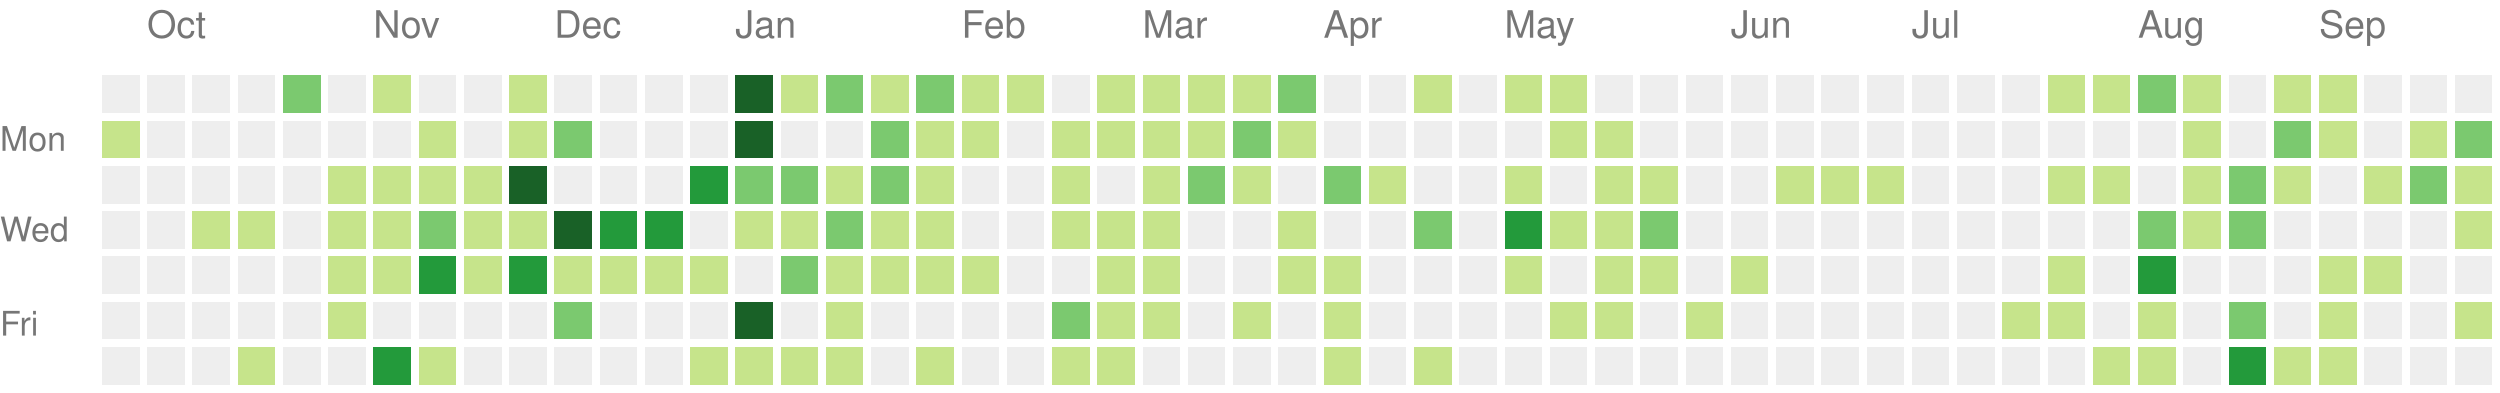
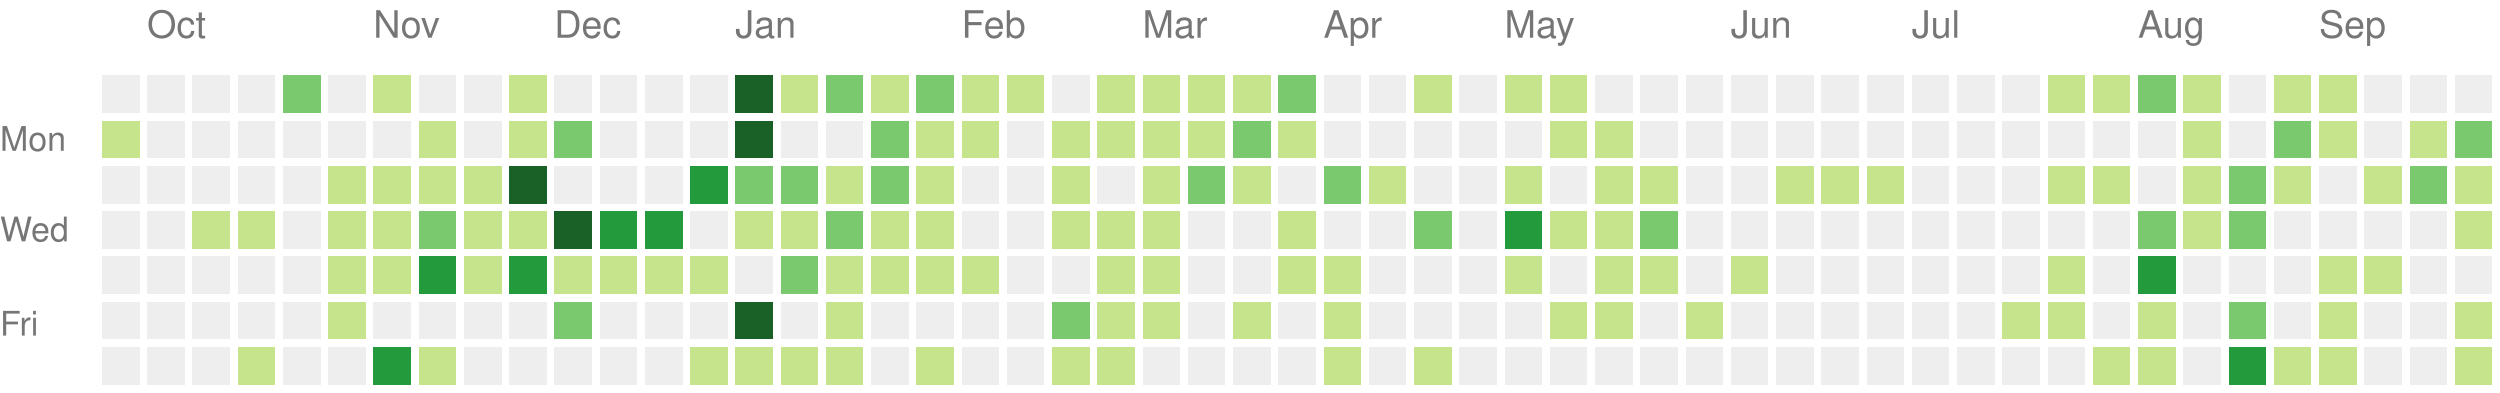
<svg xmlns="http://www.w3.org/2000/svg" version="1.1" width="663" height="104">
  <rect style="fill:#eeeeee;shape-rendering:crispedges;" data-score="0" data-date="2021-09-26" x="27" y="20" width="10" height="10" />
  <rect style="fill:#eeeeee;shape-rendering:crispedges;" data-score="0" data-date="2021-10-03" x="39" y="20" width="10" height="10" />
  <rect style="fill:#eeeeee;shape-rendering:crispedges;" data-score="0" data-date="2021-10-10" x="51" y="20" width="10" height="10" />
  <rect style="fill:#eeeeee;shape-rendering:crispedges;" data-score="0" data-date="2021-10-17" x="63" y="20" width="10" height="10" />
  <rect style="fill:#7bc96f;shape-rendering:crispedges;" data-score="17" data-date="2021-10-24" x="75" y="20" width="10" height="10" />
  <rect style="fill:#eeeeee;shape-rendering:crispedges;" data-score="0" data-date="2021-10-31" x="87" y="20" width="10" height="10" />
  <rect style="fill:#c6e48b;shape-rendering:crispedges;" data-score="5" data-date="2021-11-07" x="99" y="20" width="10" height="10" />
  <rect style="fill:#eeeeee;shape-rendering:crispedges;" data-score="0" data-date="2021-11-14" x="111" y="20" width="10" height="10" />
  <rect style="fill:#eeeeee;shape-rendering:crispedges;" data-score="0" data-date="2021-11-21" x="123" y="20" width="10" height="10" />
  <rect style="fill:#c6e48b;shape-rendering:crispedges;" data-score="1" data-date="2021-11-28" x="135" y="20" width="10" height="10" />
  <rect style="fill:#eeeeee;shape-rendering:crispedges;" data-score="0" data-date="2021-12-05" x="147" y="20" width="10" height="10" />
  <rect style="fill:#eeeeee;shape-rendering:crispedges;" data-score="0" data-date="2021-12-12" x="159" y="20" width="10" height="10" />
  <rect style="fill:#eeeeee;shape-rendering:crispedges;" data-score="0" data-date="2021-12-19" x="171" y="20" width="10" height="10" />
  <rect style="fill:#eeeeee;shape-rendering:crispedges;" data-score="0" data-date="2021-12-26" x="183" y="20" width="10" height="10" />
  <rect style="fill:#196127;shape-rendering:crispedges;" data-score="85" data-date="2022-01-02" x="195" y="20" width="10" height="10" />
  <rect style="fill:#c6e48b;shape-rendering:crispedges;" data-score="1" data-date="2022-01-09" x="207" y="20" width="10" height="10" />
  <rect style="fill:#7bc96f;shape-rendering:crispedges;" data-score="18" data-date="2022-01-16" x="219" y="20" width="10" height="10" />
  <rect style="fill:#c6e48b;shape-rendering:crispedges;" data-score="6" data-date="2022-01-23" x="231" y="20" width="10" height="10" />
  <rect style="fill:#7bc96f;shape-rendering:crispedges;" data-score="19" data-date="2022-01-30" x="243" y="20" width="10" height="10" />
  <rect style="fill:#c6e48b;shape-rendering:crispedges;" data-score="2" data-date="2022-02-06" x="255" y="20" width="10" height="10" />
  <rect style="fill:#c6e48b;shape-rendering:crispedges;" data-score="1" data-date="2022-02-13" x="267" y="20" width="10" height="10" />
  <rect style="fill:#eeeeee;shape-rendering:crispedges;" data-score="0" data-date="2022-02-20" x="279" y="20" width="10" height="10" />
  <rect style="fill:#c6e48b;shape-rendering:crispedges;" data-score="9" data-date="2022-02-27" x="291" y="20" width="10" height="10" />
  <rect style="fill:#c6e48b;shape-rendering:crispedges;" data-score="8" data-date="2022-03-06" x="303" y="20" width="10" height="10" />
  <rect style="fill:#c6e48b;shape-rendering:crispedges;" data-score="3" data-date="2022-03-13" x="315" y="20" width="10" height="10" />
  <rect style="fill:#c6e48b;shape-rendering:crispedges;" data-score="6" data-date="2022-03-20" x="327" y="20" width="10" height="10" />
  <rect style="fill:#7bc96f;shape-rendering:crispedges;" data-score="11" data-date="2022-03-27" x="339" y="20" width="10" height="10" />
  <rect style="fill:#eeeeee;shape-rendering:crispedges;" data-score="0" data-date="2022-04-03" x="351" y="20" width="10" height="10" />
  <rect style="fill:#eeeeee;shape-rendering:crispedges;" data-score="0" data-date="2022-04-10" x="363" y="20" width="10" height="10" />
  <rect style="fill:#c6e48b;shape-rendering:crispedges;" data-score="5" data-date="2022-04-17" x="375" y="20" width="10" height="10" />
  <rect style="fill:#eeeeee;shape-rendering:crispedges;" data-score="0" data-date="2022-04-24" x="387" y="20" width="10" height="10" />
  <rect style="fill:#c6e48b;shape-rendering:crispedges;" data-score="6" data-date="2022-05-01" x="399" y="20" width="10" height="10" />
  <rect style="fill:#c6e48b;shape-rendering:crispedges;" data-score="7" data-date="2022-05-08" x="411" y="20" width="10" height="10" />
  <rect style="fill:#eeeeee;shape-rendering:crispedges;" data-score="0" data-date="2022-05-15" x="423" y="20" width="10" height="10" />
  <rect style="fill:#eeeeee;shape-rendering:crispedges;" data-score="0" data-date="2022-05-22" x="435" y="20" width="10" height="10" />
  <rect style="fill:#eeeeee;shape-rendering:crispedges;" data-score="0" data-date="2022-05-29" x="447" y="20" width="10" height="10" />
  <rect style="fill:#eeeeee;shape-rendering:crispedges;" data-score="0" data-date="2022-06-05" x="459" y="20" width="10" height="10" />
  <rect style="fill:#eeeeee;shape-rendering:crispedges;" data-score="0" data-date="2022-06-12" x="471" y="20" width="10" height="10" />
  <rect style="fill:#eeeeee;shape-rendering:crispedges;" data-score="0" data-date="2022-06-19" x="483" y="20" width="10" height="10" />
  <rect style="fill:#eeeeee;shape-rendering:crispedges;" data-score="0" data-date="2022-06-26" x="495" y="20" width="10" height="10" />
  <rect style="fill:#eeeeee;shape-rendering:crispedges;" data-score="0" data-date="2022-07-03" x="507" y="20" width="10" height="10" />
  <rect style="fill:#eeeeee;shape-rendering:crispedges;" data-score="0" data-date="2022-07-10" x="519" y="20" width="10" height="10" />
  <rect style="fill:#eeeeee;shape-rendering:crispedges;" data-score="0" data-date="2022-07-17" x="531" y="20" width="10" height="10" />
  <rect style="fill:#c6e48b;shape-rendering:crispedges;" data-score="1" data-date="2022-07-24" x="543" y="20" width="10" height="10" />
  <rect style="fill:#c6e48b;shape-rendering:crispedges;" data-score="2" data-date="2022-07-31" x="555" y="20" width="10" height="10" />
  <rect style="fill:#7bc96f;shape-rendering:crispedges;" data-score="18" data-date="2022-08-07" x="567" y="20" width="10" height="10" />
  <rect style="fill:#c6e48b;shape-rendering:crispedges;" data-score="3" data-date="2022-08-14" x="579" y="20" width="10" height="10" />
  <rect style="fill:#eeeeee;shape-rendering:crispedges;" data-score="0" data-date="2022-08-21" x="591" y="20" width="10" height="10" />
  <rect style="fill:#c6e48b;shape-rendering:crispedges;" data-score="2" data-date="2022-08-28" x="603" y="20" width="10" height="10" />
  <rect style="fill:#c6e48b;shape-rendering:crispedges;" data-score="9" data-date="2022-09-04" x="615" y="20" width="10" height="10" />
  <rect style="fill:#eeeeee;shape-rendering:crispedges;" data-score="0" data-date="2022-09-11" x="627" y="20" width="10" height="10" />
  <rect style="fill:#eeeeee;shape-rendering:crispedges;" data-score="0" data-date="2022-09-18" x="639" y="20" width="10" height="10" />
  <rect style="fill:#eeeeee;shape-rendering:crispedges;" data-score="0" data-date="2022-09-25" x="651" y="20" width="10" height="10" />
  <rect style="fill:#c6e48b;shape-rendering:crispedges;" data-score="1" data-date="2021-09-27" x="27" y="32" width="10" height="10" />
  <rect style="fill:#eeeeee;shape-rendering:crispedges;" data-score="0" data-date="2021-10-04" x="39" y="32" width="10" height="10" />
  <rect style="fill:#eeeeee;shape-rendering:crispedges;" data-score="0" data-date="2021-10-11" x="51" y="32" width="10" height="10" />
  <rect style="fill:#eeeeee;shape-rendering:crispedges;" data-score="0" data-date="2021-10-18" x="63" y="32" width="10" height="10" />
  <rect style="fill:#eeeeee;shape-rendering:crispedges;" data-score="0" data-date="2021-10-25" x="75" y="32" width="10" height="10" />
  <rect style="fill:#eeeeee;shape-rendering:crispedges;" data-score="0" data-date="2021-11-01" x="87" y="32" width="10" height="10" />
  <rect style="fill:#eeeeee;shape-rendering:crispedges;" data-score="0" data-date="2021-11-08" x="99" y="32" width="10" height="10" />
  <rect style="fill:#c6e48b;shape-rendering:crispedges;" data-score="1" data-date="2021-11-15" x="111" y="32" width="10" height="10" />
  <rect style="fill:#eeeeee;shape-rendering:crispedges;" data-score="0" data-date="2021-11-22" x="123" y="32" width="10" height="10" />
  <rect style="fill:#c6e48b;shape-rendering:crispedges;" data-score="2" data-date="2021-11-29" x="135" y="32" width="10" height="10" />
  <rect style="fill:#7bc96f;shape-rendering:crispedges;" data-score="11" data-date="2021-12-06" x="147" y="32" width="10" height="10" />
  <rect style="fill:#eeeeee;shape-rendering:crispedges;" data-score="0" data-date="2021-12-13" x="159" y="32" width="10" height="10" />
  <rect style="fill:#eeeeee;shape-rendering:crispedges;" data-score="0" data-date="2021-12-20" x="171" y="32" width="10" height="10" />
  <rect style="fill:#eeeeee;shape-rendering:crispedges;" data-score="0" data-date="2021-12-27" x="183" y="32" width="10" height="10" />
  <rect style="fill:#196127;shape-rendering:crispedges;" data-score="39" data-date="2022-01-03" x="195" y="32" width="10" height="10" />
  <rect style="fill:#eeeeee;shape-rendering:crispedges;" data-score="0" data-date="2022-01-10" x="207" y="32" width="10" height="10" />
  <rect style="fill:#eeeeee;shape-rendering:crispedges;" data-score="0" data-date="2022-01-17" x="219" y="32" width="10" height="10" />
  <rect style="fill:#7bc96f;shape-rendering:crispedges;" data-score="17" data-date="2022-01-24" x="231" y="32" width="10" height="10" />
  <rect style="fill:#c6e48b;shape-rendering:crispedges;" data-score="9" data-date="2022-01-31" x="243" y="32" width="10" height="10" />
  <rect style="fill:#c6e48b;shape-rendering:crispedges;" data-score="9" data-date="2022-02-07" x="255" y="32" width="10" height="10" />
  <rect style="fill:#eeeeee;shape-rendering:crispedges;" data-score="0" data-date="2022-02-14" x="267" y="32" width="10" height="10" />
  <rect style="fill:#c6e48b;shape-rendering:crispedges;" data-score="8" data-date="2022-02-21" x="279" y="32" width="10" height="10" />
  <rect style="fill:#c6e48b;shape-rendering:crispedges;" data-score="4" data-date="2022-02-28" x="291" y="32" width="10" height="10" />
  <rect style="fill:#c6e48b;shape-rendering:crispedges;" data-score="9" data-date="2022-03-07" x="303" y="32" width="10" height="10" />
  <rect style="fill:#c6e48b;shape-rendering:crispedges;" data-score="1" data-date="2022-03-14" x="315" y="32" width="10" height="10" />
  <rect style="fill:#7bc96f;shape-rendering:crispedges;" data-score="10" data-date="2022-03-21" x="327" y="32" width="10" height="10" />
  <rect style="fill:#c6e48b;shape-rendering:crispedges;" data-score="1" data-date="2022-03-28" x="339" y="32" width="10" height="10" />
  <rect style="fill:#eeeeee;shape-rendering:crispedges;" data-score="0" data-date="2022-04-04" x="351" y="32" width="10" height="10" />
  <rect style="fill:#eeeeee;shape-rendering:crispedges;" data-score="0" data-date="2022-04-11" x="363" y="32" width="10" height="10" />
  <rect style="fill:#eeeeee;shape-rendering:crispedges;" data-score="0" data-date="2022-04-18" x="375" y="32" width="10" height="10" />
  <rect style="fill:#eeeeee;shape-rendering:crispedges;" data-score="0" data-date="2022-04-25" x="387" y="32" width="10" height="10" />
  <rect style="fill:#eeeeee;shape-rendering:crispedges;" data-score="0" data-date="2022-05-02" x="399" y="32" width="10" height="10" />
  <rect style="fill:#c6e48b;shape-rendering:crispedges;" data-score="2" data-date="2022-05-09" x="411" y="32" width="10" height="10" />
  <rect style="fill:#c6e48b;shape-rendering:crispedges;" data-score="1" data-date="2022-05-16" x="423" y="32" width="10" height="10" />
  <rect style="fill:#eeeeee;shape-rendering:crispedges;" data-score="0" data-date="2022-05-23" x="435" y="32" width="10" height="10" />
  <rect style="fill:#eeeeee;shape-rendering:crispedges;" data-score="0" data-date="2022-05-30" x="447" y="32" width="10" height="10" />
  <rect style="fill:#eeeeee;shape-rendering:crispedges;" data-score="0" data-date="2022-06-06" x="459" y="32" width="10" height="10" />
  <rect style="fill:#eeeeee;shape-rendering:crispedges;" data-score="0" data-date="2022-06-13" x="471" y="32" width="10" height="10" />
  <rect style="fill:#eeeeee;shape-rendering:crispedges;" data-score="0" data-date="2022-06-20" x="483" y="32" width="10" height="10" />
  <rect style="fill:#eeeeee;shape-rendering:crispedges;" data-score="0" data-date="2022-06-27" x="495" y="32" width="10" height="10" />
  <rect style="fill:#eeeeee;shape-rendering:crispedges;" data-score="0" data-date="2022-07-04" x="507" y="32" width="10" height="10" />
  <rect style="fill:#eeeeee;shape-rendering:crispedges;" data-score="0" data-date="2022-07-11" x="519" y="32" width="10" height="10" />
  <rect style="fill:#eeeeee;shape-rendering:crispedges;" data-score="0" data-date="2022-07-18" x="531" y="32" width="10" height="10" />
  <rect style="fill:#eeeeee;shape-rendering:crispedges;" data-score="0" data-date="2022-07-25" x="543" y="32" width="10" height="10" />
  <rect style="fill:#eeeeee;shape-rendering:crispedges;" data-score="0" data-date="2022-08-01" x="555" y="32" width="10" height="10" />
  <rect style="fill:#eeeeee;shape-rendering:crispedges;" data-score="0" data-date="2022-08-08" x="567" y="32" width="10" height="10" />
  <rect style="fill:#c6e48b;shape-rendering:crispedges;" data-score="8" data-date="2022-08-15" x="579" y="32" width="10" height="10" />
  <rect style="fill:#eeeeee;shape-rendering:crispedges;" data-score="0" data-date="2022-08-22" x="591" y="32" width="10" height="10" />
  <rect style="fill:#7bc96f;shape-rendering:crispedges;" data-score="12" data-date="2022-08-29" x="603" y="32" width="10" height="10" />
  <rect style="fill:#c6e48b;shape-rendering:crispedges;" data-score="1" data-date="2022-09-05" x="615" y="32" width="10" height="10" />
  <rect style="fill:#eeeeee;shape-rendering:crispedges;" data-score="0" data-date="2022-09-12" x="627" y="32" width="10" height="10" />
  <rect style="fill:#c6e48b;shape-rendering:crispedges;" data-score="1" data-date="2022-09-19" x="639" y="32" width="10" height="10" />
  <rect style="fill:#7bc96f;shape-rendering:crispedges;" data-score="10" data-date="2022-09-26" x="651" y="32" width="10" height="10" />
  <rect style="fill:#eeeeee;shape-rendering:crispedges;" data-score="0" data-date="2021-09-28" x="27" y="44" width="10" height="10" />
  <rect style="fill:#eeeeee;shape-rendering:crispedges;" data-score="0" data-date="2021-10-05" x="39" y="44" width="10" height="10" />
  <rect style="fill:#eeeeee;shape-rendering:crispedges;" data-score="0" data-date="2021-10-12" x="51" y="44" width="10" height="10" />
  <rect style="fill:#eeeeee;shape-rendering:crispedges;" data-score="0" data-date="2021-10-19" x="63" y="44" width="10" height="10" />
  <rect style="fill:#eeeeee;shape-rendering:crispedges;" data-score="0" data-date="2021-10-26" x="75" y="44" width="10" height="10" />
  <rect style="fill:#c6e48b;shape-rendering:crispedges;" data-score="2" data-date="2021-11-02" x="87" y="44" width="10" height="10" />
  <rect style="fill:#c6e48b;shape-rendering:crispedges;" data-score="4" data-date="2021-11-09" x="99" y="44" width="10" height="10" />
  <rect style="fill:#c6e48b;shape-rendering:crispedges;" data-score="1" data-date="2021-11-16" x="111" y="44" width="10" height="10" />
  <rect style="fill:#c6e48b;shape-rendering:crispedges;" data-score="7" data-date="2021-11-23" x="123" y="44" width="10" height="10" />
  <rect style="fill:#196127;shape-rendering:crispedges;" data-score="34" data-date="2021-11-30" x="135" y="44" width="10" height="10" />
  <rect style="fill:#eeeeee;shape-rendering:crispedges;" data-score="0" data-date="2021-12-07" x="147" y="44" width="10" height="10" />
  <rect style="fill:#eeeeee;shape-rendering:crispedges;" data-score="0" data-date="2021-12-14" x="159" y="44" width="10" height="10" />
  <rect style="fill:#eeeeee;shape-rendering:crispedges;" data-score="0" data-date="2021-12-21" x="171" y="44" width="10" height="10" />
  <rect style="fill:#239a3b;shape-rendering:crispedges;" data-score="27" data-date="2021-12-28" x="183" y="44" width="10" height="10" />
  <rect style="fill:#7bc96f;shape-rendering:crispedges;" data-score="14" data-date="2022-01-04" x="195" y="44" width="10" height="10" />
  <rect style="fill:#7bc96f;shape-rendering:crispedges;" data-score="10" data-date="2022-01-11" x="207" y="44" width="10" height="10" />
  <rect style="fill:#c6e48b;shape-rendering:crispedges;" data-score="3" data-date="2022-01-18" x="219" y="44" width="10" height="10" />
  <rect style="fill:#7bc96f;shape-rendering:crispedges;" data-score="19" data-date="2022-01-25" x="231" y="44" width="10" height="10" />
  <rect style="fill:#c6e48b;shape-rendering:crispedges;" data-score="7" data-date="2022-02-01" x="243" y="44" width="10" height="10" />
  <rect style="fill:#eeeeee;shape-rendering:crispedges;" data-score="0" data-date="2022-02-08" x="255" y="44" width="10" height="10" />
  <rect style="fill:#eeeeee;shape-rendering:crispedges;" data-score="0" data-date="2022-02-15" x="267" y="44" width="10" height="10" />
  <rect style="fill:#c6e48b;shape-rendering:crispedges;" data-score="8" data-date="2022-02-22" x="279" y="44" width="10" height="10" />
  <rect style="fill:#eeeeee;shape-rendering:crispedges;" data-score="0" data-date="2022-03-01" x="291" y="44" width="10" height="10" />
  <rect style="fill:#c6e48b;shape-rendering:crispedges;" data-score="1" data-date="2022-03-08" x="303" y="44" width="10" height="10" />
  <rect style="fill:#7bc96f;shape-rendering:crispedges;" data-score="19" data-date="2022-03-15" x="315" y="44" width="10" height="10" />
  <rect style="fill:#c6e48b;shape-rendering:crispedges;" data-score="2" data-date="2022-03-22" x="327" y="44" width="10" height="10" />
  <rect style="fill:#eeeeee;shape-rendering:crispedges;" data-score="0" data-date="2022-03-29" x="339" y="44" width="10" height="10" />
  <rect style="fill:#7bc96f;shape-rendering:crispedges;" data-score="10" data-date="2022-04-05" x="351" y="44" width="10" height="10" />
  <rect style="fill:#c6e48b;shape-rendering:crispedges;" data-score="1" data-date="2022-04-12" x="363" y="44" width="10" height="10" />
  <rect style="fill:#eeeeee;shape-rendering:crispedges;" data-score="0" data-date="2022-04-19" x="375" y="44" width="10" height="10" />
  <rect style="fill:#eeeeee;shape-rendering:crispedges;" data-score="0" data-date="2022-04-26" x="387" y="44" width="10" height="10" />
  <rect style="fill:#c6e48b;shape-rendering:crispedges;" data-score="1" data-date="2022-05-03" x="399" y="44" width="10" height="10" />
  <rect style="fill:#eeeeee;shape-rendering:crispedges;" data-score="0" data-date="2022-05-10" x="411" y="44" width="10" height="10" />
  <rect style="fill:#c6e48b;shape-rendering:crispedges;" data-score="1" data-date="2022-05-17" x="423" y="44" width="10" height="10" />
  <rect style="fill:#c6e48b;shape-rendering:crispedges;" data-score="5" data-date="2022-05-24" x="435" y="44" width="10" height="10" />
  <rect style="fill:#eeeeee;shape-rendering:crispedges;" data-score="0" data-date="2022-05-31" x="447" y="44" width="10" height="10" />
  <rect style="fill:#eeeeee;shape-rendering:crispedges;" data-score="0" data-date="2022-06-07" x="459" y="44" width="10" height="10" />
  <rect style="fill:#c6e48b;shape-rendering:crispedges;" data-score="1" data-date="2022-06-14" x="471" y="44" width="10" height="10" />
  <rect style="fill:#c6e48b;shape-rendering:crispedges;" data-score="5" data-date="2022-06-21" x="483" y="44" width="10" height="10" />
  <rect style="fill:#c6e48b;shape-rendering:crispedges;" data-score="2" data-date="2022-06-28" x="495" y="44" width="10" height="10" />
  <rect style="fill:#eeeeee;shape-rendering:crispedges;" data-score="0" data-date="2022-07-05" x="507" y="44" width="10" height="10" />
  <rect style="fill:#eeeeee;shape-rendering:crispedges;" data-score="0" data-date="2022-07-12" x="519" y="44" width="10" height="10" />
  <rect style="fill:#eeeeee;shape-rendering:crispedges;" data-score="0" data-date="2022-07-19" x="531" y="44" width="10" height="10" />
  <rect style="fill:#c6e48b;shape-rendering:crispedges;" data-score="6" data-date="2022-07-26" x="543" y="44" width="10" height="10" />
  <rect style="fill:#c6e48b;shape-rendering:crispedges;" data-score="1" data-date="2022-08-02" x="555" y="44" width="10" height="10" />
  <rect style="fill:#eeeeee;shape-rendering:crispedges;" data-score="0" data-date="2022-08-09" x="567" y="44" width="10" height="10" />
  <rect style="fill:#c6e48b;shape-rendering:crispedges;" data-score="2" data-date="2022-08-16" x="579" y="44" width="10" height="10" />
  <rect style="fill:#7bc96f;shape-rendering:crispedges;" data-score="10" data-date="2022-08-23" x="591" y="44" width="10" height="10" />
  <rect style="fill:#c6e48b;shape-rendering:crispedges;" data-score="5" data-date="2022-08-30" x="603" y="44" width="10" height="10" />
  <rect style="fill:#eeeeee;shape-rendering:crispedges;" data-score="0" data-date="2022-09-06" x="615" y="44" width="10" height="10" />
  <rect style="fill:#c6e48b;shape-rendering:crispedges;" data-score="6" data-date="2022-09-13" x="627" y="44" width="10" height="10" />
  <rect style="fill:#7bc96f;shape-rendering:crispedges;" data-score="15" data-date="2022-09-20" x="639" y="44" width="10" height="10" />
  <rect style="fill:#c6e48b;shape-rendering:crispedges;" data-score="1" data-date="2022-09-27" x="651" y="44" width="10" height="10" />
  <rect style="fill:#eeeeee;shape-rendering:crispedges;" data-score="0" data-date="2021-09-29" x="27" y="56" width="10" height="10" />
  <rect style="fill:#eeeeee;shape-rendering:crispedges;" data-score="0" data-date="2021-10-06" x="39" y="56" width="10" height="10" />
  <rect style="fill:#c6e48b;shape-rendering:crispedges;" data-score="5" data-date="2021-10-13" x="51" y="56" width="10" height="10" />
  <rect style="fill:#c6e48b;shape-rendering:crispedges;" data-score="5" data-date="2021-10-20" x="63" y="56" width="10" height="10" />
  <rect style="fill:#eeeeee;shape-rendering:crispedges;" data-score="0" data-date="2021-10-27" x="75" y="56" width="10" height="10" />
  <rect style="fill:#c6e48b;shape-rendering:crispedges;" data-score="2" data-date="2021-11-03" x="87" y="56" width="10" height="10" />
  <rect style="fill:#c6e48b;shape-rendering:crispedges;" data-score="7" data-date="2021-11-10" x="99" y="56" width="10" height="10" />
  <rect style="fill:#7bc96f;shape-rendering:crispedges;" data-score="17" data-date="2021-11-17" x="111" y="56" width="10" height="10" />
  <rect style="fill:#c6e48b;shape-rendering:crispedges;" data-score="6" data-date="2021-11-24" x="123" y="56" width="10" height="10" />
  <rect style="fill:#c6e48b;shape-rendering:crispedges;" data-score="4" data-date="2021-12-01" x="135" y="56" width="10" height="10" />
  <rect style="fill:#196127;shape-rendering:crispedges;" data-score="45" data-date="2021-12-08" x="147" y="56" width="10" height="10" />
  <rect style="fill:#239a3b;shape-rendering:crispedges;" data-score="24" data-date="2021-12-15" x="159" y="56" width="10" height="10" />
  <rect style="fill:#239a3b;shape-rendering:crispedges;" data-score="21" data-date="2021-12-22" x="171" y="56" width="10" height="10" />
  <rect style="fill:#eeeeee;shape-rendering:crispedges;" data-score="0" data-date="2021-12-29" x="183" y="56" width="10" height="10" />
  <rect style="fill:#c6e48b;shape-rendering:crispedges;" data-score="2" data-date="2022-01-05" x="195" y="56" width="10" height="10" />
  <rect style="fill:#c6e48b;shape-rendering:crispedges;" data-score="9" data-date="2022-01-12" x="207" y="56" width="10" height="10" />
  <rect style="fill:#7bc96f;shape-rendering:crispedges;" data-score="10" data-date="2022-01-19" x="219" y="56" width="10" height="10" />
  <rect style="fill:#c6e48b;shape-rendering:crispedges;" data-score="1" data-date="2022-01-26" x="231" y="56" width="10" height="10" />
  <rect style="fill:#c6e48b;shape-rendering:crispedges;" data-score="6" data-date="2022-02-02" x="243" y="56" width="10" height="10" />
  <rect style="fill:#eeeeee;shape-rendering:crispedges;" data-score="0" data-date="2022-02-09" x="255" y="56" width="10" height="10" />
  <rect style="fill:#eeeeee;shape-rendering:crispedges;" data-score="0" data-date="2022-02-16" x="267" y="56" width="10" height="10" />
  <rect style="fill:#c6e48b;shape-rendering:crispedges;" data-score="3" data-date="2022-02-23" x="279" y="56" width="10" height="10" />
  <rect style="fill:#c6e48b;shape-rendering:crispedges;" data-score="1" data-date="2022-03-02" x="291" y="56" width="10" height="10" />
  <rect style="fill:#c6e48b;shape-rendering:crispedges;" data-score="5" data-date="2022-03-09" x="303" y="56" width="10" height="10" />
  <rect style="fill:#eeeeee;shape-rendering:crispedges;" data-score="0" data-date="2022-03-16" x="315" y="56" width="10" height="10" />
  <rect style="fill:#eeeeee;shape-rendering:crispedges;" data-score="0" data-date="2022-03-23" x="327" y="56" width="10" height="10" />
  <rect style="fill:#c6e48b;shape-rendering:crispedges;" data-score="5" data-date="2022-03-30" x="339" y="56" width="10" height="10" />
  <rect style="fill:#eeeeee;shape-rendering:crispedges;" data-score="0" data-date="2022-04-06" x="351" y="56" width="10" height="10" />
  <rect style="fill:#eeeeee;shape-rendering:crispedges;" data-score="0" data-date="2022-04-13" x="363" y="56" width="10" height="10" />
  <rect style="fill:#7bc96f;shape-rendering:crispedges;" data-score="10" data-date="2022-04-20" x="375" y="56" width="10" height="10" />
  <rect style="fill:#eeeeee;shape-rendering:crispedges;" data-score="0" data-date="2022-04-27" x="387" y="56" width="10" height="10" />
  <rect style="fill:#239a3b;shape-rendering:crispedges;" data-score="25" data-date="2022-05-04" x="399" y="56" width="10" height="10" />
  <rect style="fill:#c6e48b;shape-rendering:crispedges;" data-score="1" data-date="2022-05-11" x="411" y="56" width="10" height="10" />
  <rect style="fill:#c6e48b;shape-rendering:crispedges;" data-score="1" data-date="2022-05-18" x="423" y="56" width="10" height="10" />
  <rect style="fill:#7bc96f;shape-rendering:crispedges;" data-score="10" data-date="2022-05-25" x="435" y="56" width="10" height="10" />
  <rect style="fill:#eeeeee;shape-rendering:crispedges;" data-score="0" data-date="2022-06-01" x="447" y="56" width="10" height="10" />
  <rect style="fill:#eeeeee;shape-rendering:crispedges;" data-score="0" data-date="2022-06-08" x="459" y="56" width="10" height="10" />
  <rect style="fill:#eeeeee;shape-rendering:crispedges;" data-score="0" data-date="2022-06-15" x="471" y="56" width="10" height="10" />
  <rect style="fill:#eeeeee;shape-rendering:crispedges;" data-score="0" data-date="2022-06-22" x="483" y="56" width="10" height="10" />
  <rect style="fill:#eeeeee;shape-rendering:crispedges;" data-score="0" data-date="2022-06-29" x="495" y="56" width="10" height="10" />
  <rect style="fill:#eeeeee;shape-rendering:crispedges;" data-score="0" data-date="2022-07-06" x="507" y="56" width="10" height="10" />
  <rect style="fill:#eeeeee;shape-rendering:crispedges;" data-score="0" data-date="2022-07-13" x="519" y="56" width="10" height="10" />
  <rect style="fill:#eeeeee;shape-rendering:crispedges;" data-score="0" data-date="2022-07-20" x="531" y="56" width="10" height="10" />
  <rect style="fill:#eeeeee;shape-rendering:crispedges;" data-score="0" data-date="2022-07-27" x="543" y="56" width="10" height="10" />
  <rect style="fill:#eeeeee;shape-rendering:crispedges;" data-score="0" data-date="2022-08-03" x="555" y="56" width="10" height="10" />
  <rect style="fill:#7bc96f;shape-rendering:crispedges;" data-score="15" data-date="2022-08-10" x="567" y="56" width="10" height="10" />
  <rect style="fill:#c6e48b;shape-rendering:crispedges;" data-score="2" data-date="2022-08-17" x="579" y="56" width="10" height="10" />
  <rect style="fill:#7bc96f;shape-rendering:crispedges;" data-score="17" data-date="2022-08-24" x="591" y="56" width="10" height="10" />
  <rect style="fill:#eeeeee;shape-rendering:crispedges;" data-score="0" data-date="2022-08-31" x="603" y="56" width="10" height="10" />
  <rect style="fill:#eeeeee;shape-rendering:crispedges;" data-score="0" data-date="2022-09-07" x="615" y="56" width="10" height="10" />
  <rect style="fill:#eeeeee;shape-rendering:crispedges;" data-score="0" data-date="2022-09-14" x="627" y="56" width="10" height="10" />
  <rect style="fill:#eeeeee;shape-rendering:crispedges;" data-score="0" data-date="2022-09-21" x="639" y="56" width="10" height="10" />
  <rect style="fill:#c6e48b;shape-rendering:crispedges;" data-score="1" data-date="2022-09-28" x="651" y="56" width="10" height="10" />
  <rect style="fill:#eeeeee;shape-rendering:crispedges;" data-score="0" data-date="2021-09-30" x="27" y="68" width="10" height="10" />
  <rect style="fill:#eeeeee;shape-rendering:crispedges;" data-score="0" data-date="2021-10-07" x="39" y="68" width="10" height="10" />
  <rect style="fill:#eeeeee;shape-rendering:crispedges;" data-score="0" data-date="2021-10-14" x="51" y="68" width="10" height="10" />
  <rect style="fill:#eeeeee;shape-rendering:crispedges;" data-score="0" data-date="2021-10-21" x="63" y="68" width="10" height="10" />
  <rect style="fill:#eeeeee;shape-rendering:crispedges;" data-score="0" data-date="2021-10-28" x="75" y="68" width="10" height="10" />
  <rect style="fill:#c6e48b;shape-rendering:crispedges;" data-score="6" data-date="2021-11-04" x="87" y="68" width="10" height="10" />
  <rect style="fill:#c6e48b;shape-rendering:crispedges;" data-score="1" data-date="2021-11-11" x="99" y="68" width="10" height="10" />
  <rect style="fill:#239a3b;shape-rendering:crispedges;" data-score="24" data-date="2021-11-18" x="111" y="68" width="10" height="10" />
  <rect style="fill:#c6e48b;shape-rendering:crispedges;" data-score="1" data-date="2021-11-25" x="123" y="68" width="10" height="10" />
  <rect style="fill:#239a3b;shape-rendering:crispedges;" data-score="26" data-date="2021-12-02" x="135" y="68" width="10" height="10" />
  <rect style="fill:#c6e48b;shape-rendering:crispedges;" data-score="6" data-date="2021-12-09" x="147" y="68" width="10" height="10" />
  <rect style="fill:#c6e48b;shape-rendering:crispedges;" data-score="1" data-date="2021-12-16" x="159" y="68" width="10" height="10" />
  <rect style="fill:#c6e48b;shape-rendering:crispedges;" data-score="5" data-date="2021-12-23" x="171" y="68" width="10" height="10" />
  <rect style="fill:#c6e48b;shape-rendering:crispedges;" data-score="1" data-date="2021-12-30" x="183" y="68" width="10" height="10" />
  <rect style="fill:#eeeeee;shape-rendering:crispedges;" data-score="0" data-date="2022-01-06" x="195" y="68" width="10" height="10" />
  <rect style="fill:#7bc96f;shape-rendering:crispedges;" data-score="11" data-date="2022-01-13" x="207" y="68" width="10" height="10" />
  <rect style="fill:#c6e48b;shape-rendering:crispedges;" data-score="1" data-date="2022-01-20" x="219" y="68" width="10" height="10" />
  <rect style="fill:#c6e48b;shape-rendering:crispedges;" data-score="2" data-date="2022-01-27" x="231" y="68" width="10" height="10" />
  <rect style="fill:#c6e48b;shape-rendering:crispedges;" data-score="2" data-date="2022-02-03" x="243" y="68" width="10" height="10" />
  <rect style="fill:#c6e48b;shape-rendering:crispedges;" data-score="8" data-date="2022-02-10" x="255" y="68" width="10" height="10" />
  <rect style="fill:#eeeeee;shape-rendering:crispedges;" data-score="0" data-date="2022-02-17" x="267" y="68" width="10" height="10" />
  <rect style="fill:#eeeeee;shape-rendering:crispedges;" data-score="0" data-date="2022-02-24" x="279" y="68" width="10" height="10" />
  <rect style="fill:#c6e48b;shape-rendering:crispedges;" data-score="1" data-date="2022-03-03" x="291" y="68" width="10" height="10" />
  <rect style="fill:#c6e48b;shape-rendering:crispedges;" data-score="8" data-date="2022-03-10" x="303" y="68" width="10" height="10" />
  <rect style="fill:#eeeeee;shape-rendering:crispedges;" data-score="0" data-date="2022-03-17" x="315" y="68" width="10" height="10" />
  <rect style="fill:#eeeeee;shape-rendering:crispedges;" data-score="0" data-date="2022-03-24" x="327" y="68" width="10" height="10" />
  <rect style="fill:#c6e48b;shape-rendering:crispedges;" data-score="2" data-date="2022-03-31" x="339" y="68" width="10" height="10" />
  <rect style="fill:#c6e48b;shape-rendering:crispedges;" data-score="5" data-date="2022-04-07" x="351" y="68" width="10" height="10" />
  <rect style="fill:#eeeeee;shape-rendering:crispedges;" data-score="0" data-date="2022-04-14" x="363" y="68" width="10" height="10" />
  <rect style="fill:#eeeeee;shape-rendering:crispedges;" data-score="0" data-date="2022-04-21" x="375" y="68" width="10" height="10" />
  <rect style="fill:#eeeeee;shape-rendering:crispedges;" data-score="0" data-date="2022-04-28" x="387" y="68" width="10" height="10" />
  <rect style="fill:#c6e48b;shape-rendering:crispedges;" data-score="1" data-date="2022-05-05" x="399" y="68" width="10" height="10" />
  <rect style="fill:#eeeeee;shape-rendering:crispedges;" data-score="0" data-date="2022-05-12" x="411" y="68" width="10" height="10" />
  <rect style="fill:#c6e48b;shape-rendering:crispedges;" data-score="1" data-date="2022-05-19" x="423" y="68" width="10" height="10" />
  <rect style="fill:#c6e48b;shape-rendering:crispedges;" data-score="1" data-date="2022-05-26" x="435" y="68" width="10" height="10" />
  <rect style="fill:#eeeeee;shape-rendering:crispedges;" data-score="0" data-date="2022-06-02" x="447" y="68" width="10" height="10" />
  <rect style="fill:#c6e48b;shape-rendering:crispedges;" data-score="5" data-date="2022-06-09" x="459" y="68" width="10" height="10" />
  <rect style="fill:#eeeeee;shape-rendering:crispedges;" data-score="0" data-date="2022-06-16" x="471" y="68" width="10" height="10" />
  <rect style="fill:#eeeeee;shape-rendering:crispedges;" data-score="0" data-date="2022-06-23" x="483" y="68" width="10" height="10" />
  <rect style="fill:#eeeeee;shape-rendering:crispedges;" data-score="0" data-date="2022-06-30" x="495" y="68" width="10" height="10" />
  <rect style="fill:#eeeeee;shape-rendering:crispedges;" data-score="0" data-date="2022-07-07" x="507" y="68" width="10" height="10" />
  <rect style="fill:#eeeeee;shape-rendering:crispedges;" data-score="0" data-date="2022-07-14" x="519" y="68" width="10" height="10" />
  <rect style="fill:#eeeeee;shape-rendering:crispedges;" data-score="0" data-date="2022-07-21" x="531" y="68" width="10" height="10" />
  <rect style="fill:#c6e48b;shape-rendering:crispedges;" data-score="5" data-date="2022-07-28" x="543" y="68" width="10" height="10" />
  <rect style="fill:#eeeeee;shape-rendering:crispedges;" data-score="0" data-date="2022-08-04" x="555" y="68" width="10" height="10" />
  <rect style="fill:#239a3b;shape-rendering:crispedges;" data-score="23" data-date="2022-08-11" x="567" y="68" width="10" height="10" />
  <rect style="fill:#eeeeee;shape-rendering:crispedges;" data-score="0" data-date="2022-08-18" x="579" y="68" width="10" height="10" />
  <rect style="fill:#eeeeee;shape-rendering:crispedges;" data-score="0" data-date="2022-08-25" x="591" y="68" width="10" height="10" />
  <rect style="fill:#eeeeee;shape-rendering:crispedges;" data-score="0" data-date="2022-09-01" x="603" y="68" width="10" height="10" />
  <rect style="fill:#c6e48b;shape-rendering:crispedges;" data-score="3" data-date="2022-09-08" x="615" y="68" width="10" height="10" />
  <rect style="fill:#c6e48b;shape-rendering:crispedges;" data-score="9" data-date="2022-09-15" x="627" y="68" width="10" height="10" />
  <rect style="fill:#eeeeee;shape-rendering:crispedges;" data-score="0" data-date="2022-09-22" x="639" y="68" width="10" height="10" />
  <rect style="fill:#eeeeee;shape-rendering:crispedges;" data-score="0" data-date="2022-09-29" x="651" y="68" width="10" height="10" />
  <rect style="fill:#eeeeee;shape-rendering:crispedges;" data-score="0" data-date="2021-10-01" x="27" y="80" width="10" height="10" />
  <rect style="fill:#eeeeee;shape-rendering:crispedges;" data-score="0" data-date="2021-10-08" x="39" y="80" width="10" height="10" />
  <rect style="fill:#eeeeee;shape-rendering:crispedges;" data-score="0" data-date="2021-10-15" x="51" y="80" width="10" height="10" />
  <rect style="fill:#eeeeee;shape-rendering:crispedges;" data-score="0" data-date="2021-10-22" x="63" y="80" width="10" height="10" />
  <rect style="fill:#eeeeee;shape-rendering:crispedges;" data-score="0" data-date="2021-10-29" x="75" y="80" width="10" height="10" />
  <rect style="fill:#c6e48b;shape-rendering:crispedges;" data-score="1" data-date="2021-11-05" x="87" y="80" width="10" height="10" />
  <rect style="fill:#eeeeee;shape-rendering:crispedges;" data-score="0" data-date="2021-11-12" x="99" y="80" width="10" height="10" />
  <rect style="fill:#eeeeee;shape-rendering:crispedges;" data-score="0" data-date="2021-11-19" x="111" y="80" width="10" height="10" />
  <rect style="fill:#eeeeee;shape-rendering:crispedges;" data-score="0" data-date="2021-11-26" x="123" y="80" width="10" height="10" />
  <rect style="fill:#eeeeee;shape-rendering:crispedges;" data-score="0" data-date="2021-12-03" x="135" y="80" width="10" height="10" />
  <rect style="fill:#7bc96f;shape-rendering:crispedges;" data-score="16" data-date="2021-12-10" x="147" y="80" width="10" height="10" />
  <rect style="fill:#eeeeee;shape-rendering:crispedges;" data-score="0" data-date="2021-12-17" x="159" y="80" width="10" height="10" />
  <rect style="fill:#eeeeee;shape-rendering:crispedges;" data-score="0" data-date="2021-12-24" x="171" y="80" width="10" height="10" />
  <rect style="fill:#eeeeee;shape-rendering:crispedges;" data-score="0" data-date="2021-12-31" x="183" y="80" width="10" height="10" />
  <rect style="fill:#196127;shape-rendering:crispedges;" data-score="33" data-date="2022-01-07" x="195" y="80" width="10" height="10" />
  <rect style="fill:#eeeeee;shape-rendering:crispedges;" data-score="0" data-date="2022-01-14" x="207" y="80" width="10" height="10" />
  <rect style="fill:#c6e48b;shape-rendering:crispedges;" data-score="1" data-date="2022-01-21" x="219" y="80" width="10" height="10" />
  <rect style="fill:#eeeeee;shape-rendering:crispedges;" data-score="0" data-date="2022-01-28" x="231" y="80" width="10" height="10" />
  <rect style="fill:#eeeeee;shape-rendering:crispedges;" data-score="0" data-date="2022-02-04" x="243" y="80" width="10" height="10" />
  <rect style="fill:#eeeeee;shape-rendering:crispedges;" data-score="0" data-date="2022-02-11" x="255" y="80" width="10" height="10" />
  <rect style="fill:#eeeeee;shape-rendering:crispedges;" data-score="0" data-date="2022-02-18" x="267" y="80" width="10" height="10" />
  <rect style="fill:#7bc96f;shape-rendering:crispedges;" data-score="11" data-date="2022-02-25" x="279" y="80" width="10" height="10" />
  <rect style="fill:#c6e48b;shape-rendering:crispedges;" data-score="6" data-date="2022-03-04" x="291" y="80" width="10" height="10" />
  <rect style="fill:#c6e48b;shape-rendering:crispedges;" data-score="2" data-date="2022-03-11" x="303" y="80" width="10" height="10" />
  <rect style="fill:#eeeeee;shape-rendering:crispedges;" data-score="0" data-date="2022-03-18" x="315" y="80" width="10" height="10" />
  <rect style="fill:#c6e48b;shape-rendering:crispedges;" data-score="2" data-date="2022-03-25" x="327" y="80" width="10" height="10" />
  <rect style="fill:#eeeeee;shape-rendering:crispedges;" data-score="0" data-date="2022-04-01" x="339" y="80" width="10" height="10" />
  <rect style="fill:#c6e48b;shape-rendering:crispedges;" data-score="5" data-date="2022-04-08" x="351" y="80" width="10" height="10" />
  <rect style="fill:#eeeeee;shape-rendering:crispedges;" data-score="0" data-date="2022-04-15" x="363" y="80" width="10" height="10" />
  <rect style="fill:#eeeeee;shape-rendering:crispedges;" data-score="0" data-date="2022-04-22" x="375" y="80" width="10" height="10" />
  <rect style="fill:#eeeeee;shape-rendering:crispedges;" data-score="0" data-date="2022-04-29" x="387" y="80" width="10" height="10" />
  <rect style="fill:#eeeeee;shape-rendering:crispedges;" data-score="0" data-date="2022-05-06" x="399" y="80" width="10" height="10" />
  <rect style="fill:#c6e48b;shape-rendering:crispedges;" data-score="6" data-date="2022-05-13" x="411" y="80" width="10" height="10" />
  <rect style="fill:#c6e48b;shape-rendering:crispedges;" data-score="1" data-date="2022-05-20" x="423" y="80" width="10" height="10" />
  <rect style="fill:#eeeeee;shape-rendering:crispedges;" data-score="0" data-date="2022-05-27" x="435" y="80" width="10" height="10" />
  <rect style="fill:#c6e48b;shape-rendering:crispedges;" data-score="5" data-date="2022-06-03" x="447" y="80" width="10" height="10" />
  <rect style="fill:#eeeeee;shape-rendering:crispedges;" data-score="0" data-date="2022-06-10" x="459" y="80" width="10" height="10" />
  <rect style="fill:#eeeeee;shape-rendering:crispedges;" data-score="0" data-date="2022-06-17" x="471" y="80" width="10" height="10" />
  <rect style="fill:#eeeeee;shape-rendering:crispedges;" data-score="0" data-date="2022-06-24" x="483" y="80" width="10" height="10" />
  <rect style="fill:#eeeeee;shape-rendering:crispedges;" data-score="0" data-date="2022-07-01" x="495" y="80" width="10" height="10" />
  <rect style="fill:#eeeeee;shape-rendering:crispedges;" data-score="0" data-date="2022-07-08" x="507" y="80" width="10" height="10" />
  <rect style="fill:#eeeeee;shape-rendering:crispedges;" data-score="0" data-date="2022-07-15" x="519" y="80" width="10" height="10" />
  <rect style="fill:#c6e48b;shape-rendering:crispedges;" data-score="1" data-date="2022-07-22" x="531" y="80" width="10" height="10" />
  <rect style="fill:#c6e48b;shape-rendering:crispedges;" data-score="7" data-date="2022-07-29" x="543" y="80" width="10" height="10" />
  <rect style="fill:#eeeeee;shape-rendering:crispedges;" data-score="0" data-date="2022-08-05" x="555" y="80" width="10" height="10" />
  <rect style="fill:#c6e48b;shape-rendering:crispedges;" data-score="1" data-date="2022-08-12" x="567" y="80" width="10" height="10" />
  <rect style="fill:#eeeeee;shape-rendering:crispedges;" data-score="0" data-date="2022-08-19" x="579" y="80" width="10" height="10" />
  <rect style="fill:#7bc96f;shape-rendering:crispedges;" data-score="15" data-date="2022-08-26" x="591" y="80" width="10" height="10" />
  <rect style="fill:#eeeeee;shape-rendering:crispedges;" data-score="0" data-date="2022-09-02" x="603" y="80" width="10" height="10" />
  <rect style="fill:#c6e48b;shape-rendering:crispedges;" data-score="2" data-date="2022-09-09" x="615" y="80" width="10" height="10" />
  <rect style="fill:#eeeeee;shape-rendering:crispedges;" data-score="0" data-date="2022-09-16" x="627" y="80" width="10" height="10" />
  <rect style="fill:#eeeeee;shape-rendering:crispedges;" data-score="0" data-date="2022-09-23" x="639" y="80" width="10" height="10" />
  <rect style="fill:#c6e48b;shape-rendering:crispedges;" data-score="3" data-date="2022-09-30" x="651" y="80" width="10" height="10" />
  <rect style="fill:#eeeeee;shape-rendering:crispedges;" data-score="0" data-date="2021-10-02" x="27" y="92" width="10" height="10" />
  <rect style="fill:#eeeeee;shape-rendering:crispedges;" data-score="0" data-date="2021-10-09" x="39" y="92" width="10" height="10" />
  <rect style="fill:#eeeeee;shape-rendering:crispedges;" data-score="0" data-date="2021-10-16" x="51" y="92" width="10" height="10" />
  <rect style="fill:#c6e48b;shape-rendering:crispedges;" data-score="7" data-date="2021-10-23" x="63" y="92" width="10" height="10" />
  <rect style="fill:#eeeeee;shape-rendering:crispedges;" data-score="0" data-date="2021-10-30" x="75" y="92" width="10" height="10" />
  <rect style="fill:#eeeeee;shape-rendering:crispedges;" data-score="0" data-date="2021-11-06" x="87" y="92" width="10" height="10" />
  <rect style="fill:#239a3b;shape-rendering:crispedges;" data-score="20" data-date="2021-11-13" x="99" y="92" width="10" height="10" />
  <rect style="fill:#c6e48b;shape-rendering:crispedges;" data-score="6" data-date="2021-11-20" x="111" y="92" width="10" height="10" />
  <rect style="fill:#eeeeee;shape-rendering:crispedges;" data-score="0" data-date="2021-11-27" x="123" y="92" width="10" height="10" />
  <rect style="fill:#eeeeee;shape-rendering:crispedges;" data-score="0" data-date="2021-12-04" x="135" y="92" width="10" height="10" />
  <rect style="fill:#eeeeee;shape-rendering:crispedges;" data-score="0" data-date="2021-12-11" x="147" y="92" width="10" height="10" />
  <rect style="fill:#eeeeee;shape-rendering:crispedges;" data-score="0" data-date="2021-12-18" x="159" y="92" width="10" height="10" />
  <rect style="fill:#eeeeee;shape-rendering:crispedges;" data-score="0" data-date="2021-12-25" x="171" y="92" width="10" height="10" />
  <rect style="fill:#c6e48b;shape-rendering:crispedges;" data-score="6" data-date="2022-01-01" x="183" y="92" width="10" height="10" />
  <rect style="fill:#c6e48b;shape-rendering:crispedges;" data-score="3" data-date="2022-01-08" x="195" y="92" width="10" height="10" />
  <rect style="fill:#c6e48b;shape-rendering:crispedges;" data-score="9" data-date="2022-01-15" x="207" y="92" width="10" height="10" />
  <rect style="fill:#c6e48b;shape-rendering:crispedges;" data-score="8" data-date="2022-01-22" x="219" y="92" width="10" height="10" />
  <rect style="fill:#eeeeee;shape-rendering:crispedges;" data-score="0" data-date="2022-01-29" x="231" y="92" width="10" height="10" />
  <rect style="fill:#c6e48b;shape-rendering:crispedges;" data-score="4" data-date="2022-02-05" x="243" y="92" width="10" height="10" />
  <rect style="fill:#eeeeee;shape-rendering:crispedges;" data-score="0" data-date="2022-02-12" x="255" y="92" width="10" height="10" />
  <rect style="fill:#eeeeee;shape-rendering:crispedges;" data-score="0" data-date="2022-02-19" x="267" y="92" width="10" height="10" />
  <rect style="fill:#c6e48b;shape-rendering:crispedges;" data-score="7" data-date="2022-02-26" x="279" y="92" width="10" height="10" />
  <rect style="fill:#c6e48b;shape-rendering:crispedges;" data-score="9" data-date="2022-03-05" x="291" y="92" width="10" height="10" />
  <rect style="fill:#eeeeee;shape-rendering:crispedges;" data-score="0" data-date="2022-03-12" x="303" y="92" width="10" height="10" />
  <rect style="fill:#eeeeee;shape-rendering:crispedges;" data-score="0" data-date="2022-03-19" x="315" y="92" width="10" height="10" />
  <rect style="fill:#eeeeee;shape-rendering:crispedges;" data-score="0" data-date="2022-03-26" x="327" y="92" width="10" height="10" />
  <rect style="fill:#eeeeee;shape-rendering:crispedges;" data-score="0" data-date="2022-04-02" x="339" y="92" width="10" height="10" />
  <rect style="fill:#c6e48b;shape-rendering:crispedges;" data-score="1" data-date="2022-04-09" x="351" y="92" width="10" height="10" />
  <rect style="fill:#eeeeee;shape-rendering:crispedges;" data-score="0" data-date="2022-04-16" x="363" y="92" width="10" height="10" />
  <rect style="fill:#c6e48b;shape-rendering:crispedges;" data-score="1" data-date="2022-04-23" x="375" y="92" width="10" height="10" />
  <rect style="fill:#eeeeee;shape-rendering:crispedges;" data-score="0" data-date="2022-04-30" x="387" y="92" width="10" height="10" />
  <rect style="fill:#eeeeee;shape-rendering:crispedges;" data-score="0" data-date="2022-05-07" x="399" y="92" width="10" height="10" />
  <rect style="fill:#eeeeee;shape-rendering:crispedges;" data-score="0" data-date="2022-05-14" x="411" y="92" width="10" height="10" />
  <rect style="fill:#eeeeee;shape-rendering:crispedges;" data-score="0" data-date="2022-05-21" x="423" y="92" width="10" height="10" />
  <rect style="fill:#eeeeee;shape-rendering:crispedges;" data-score="0" data-date="2022-05-28" x="435" y="92" width="10" height="10" />
  <rect style="fill:#eeeeee;shape-rendering:crispedges;" data-score="0" data-date="2022-06-04" x="447" y="92" width="10" height="10" />
  <rect style="fill:#eeeeee;shape-rendering:crispedges;" data-score="0" data-date="2022-06-11" x="459" y="92" width="10" height="10" />
  <rect style="fill:#eeeeee;shape-rendering:crispedges;" data-score="0" data-date="2022-06-18" x="471" y="92" width="10" height="10" />
  <rect style="fill:#eeeeee;shape-rendering:crispedges;" data-score="0" data-date="2022-06-25" x="483" y="92" width="10" height="10" />
  <rect style="fill:#eeeeee;shape-rendering:crispedges;" data-score="0" data-date="2022-07-02" x="495" y="92" width="10" height="10" />
  <rect style="fill:#eeeeee;shape-rendering:crispedges;" data-score="0" data-date="2022-07-09" x="507" y="92" width="10" height="10" />
  <rect style="fill:#eeeeee;shape-rendering:crispedges;" data-score="0" data-date="2022-07-16" x="519" y="92" width="10" height="10" />
  <rect style="fill:#eeeeee;shape-rendering:crispedges;" data-score="0" data-date="2022-07-23" x="531" y="92" width="10" height="10" />
  <rect style="fill:#eeeeee;shape-rendering:crispedges;" data-score="0" data-date="2022-07-30" x="543" y="92" width="10" height="10" />
  <rect style="fill:#c6e48b;shape-rendering:crispedges;" data-score="6" data-date="2022-08-06" x="555" y="92" width="10" height="10" />
  <rect style="fill:#c6e48b;shape-rendering:crispedges;" data-score="1" data-date="2022-08-13" x="567" y="92" width="10" height="10" />
  <rect style="fill:#eeeeee;shape-rendering:crispedges;" data-score="0" data-date="2022-08-20" x="579" y="92" width="10" height="10" />
  <rect style="fill:#239a3b;shape-rendering:crispedges;" data-score="21" data-date="2022-08-27" x="591" y="92" width="10" height="10" />
  <rect style="fill:#c6e48b;shape-rendering:crispedges;" data-score="3" data-date="2022-09-03" x="603" y="92" width="10" height="10" />
  <rect style="fill:#c6e48b;shape-rendering:crispedges;" data-score="2" data-date="2022-09-10" x="615" y="92" width="10" height="10" />
  <rect style="fill:#eeeeee;shape-rendering:crispedges;" data-score="0" data-date="2022-09-17" x="627" y="92" width="10" height="10" />
  <rect style="fill:#eeeeee;shape-rendering:crispedges;" data-score="0" data-date="2022-09-24" x="639" y="92" width="10" height="10" />
-   <rect style="fill:#eeeeee;shape-rendering:crispedges;" data-score="0" data-date="2022-10-01" x="651" y="92" width="10" height="10" />
+   <rect style="fill:#c6e48b;shape-rendering:crispedges;" data-score="6" data-date="2022-10-01" x="651" y="92" width="10" height="10" />
  <text style="fill:#767676;text-anchor:start;text-align:center;font-family:-apple-system, BlinkMacSystemFont, 'Segoe UI', Helvetica, Arial, sans-serif, 'Apple Color Emoji', 'Segoe UI Emoji', 'Segoe UI Symbol';white-space:nowrap;font-size:9px;display:none;" x="0" y="28">Sun</text>
  <text style="fill:#767676;text-anchor:start;text-align:center;font-family:-apple-system, BlinkMacSystemFont, 'Segoe UI', Helvetica, Arial, sans-serif, 'Apple Color Emoji', 'Segoe UI Emoji', 'Segoe UI Symbol';white-space:nowrap;font-size:9px;" x="0" y="40">Mon</text>
  <text style="fill:#767676;text-anchor:start;text-align:center;font-family:-apple-system, BlinkMacSystemFont, 'Segoe UI', Helvetica, Arial, sans-serif, 'Apple Color Emoji', 'Segoe UI Emoji', 'Segoe UI Symbol';white-space:nowrap;font-size:9px;display:none;" x="0" y="52">Tue</text>
  <text style="fill:#767676;text-anchor:start;text-align:center;font-family:-apple-system, BlinkMacSystemFont, 'Segoe UI', Helvetica, Arial, sans-serif, 'Apple Color Emoji', 'Segoe UI Emoji', 'Segoe UI Symbol';white-space:nowrap;font-size:9px;" x="0" y="64">Wed</text>
  <text style="fill:#767676;text-anchor:start;text-align:center;font-family:-apple-system, BlinkMacSystemFont, 'Segoe UI', Helvetica, Arial, sans-serif, 'Apple Color Emoji', 'Segoe UI Emoji', 'Segoe UI Symbol';white-space:nowrap;font-size:9px;display:none;" x="0" y="77">Thu</text>
  <text style="fill:#767676;text-anchor:start;text-align:center;font-family:-apple-system, BlinkMacSystemFont, 'Segoe UI', Helvetica, Arial, sans-serif, 'Apple Color Emoji', 'Segoe UI Emoji', 'Segoe UI Symbol';white-space:nowrap;font-size:9px;" x="0" y="89">Fri</text>
  <text style="fill:#767676;text-anchor:start;text-align:center;font-family:-apple-system, BlinkMacSystemFont, 'Segoe UI', Helvetica, Arial, sans-serif, 'Apple Color Emoji', 'Segoe UI Emoji', 'Segoe UI Symbol';white-space:nowrap;font-size:9px;display:none;" x="0" y="101">Sat</text>
  <text style="fill:#767676;text-anchor:start;text-align:center;font-family:-apple-system, BlinkMacSystemFont, 'Segoe UI', Helvetica, Arial, sans-serif, 'Apple Color Emoji', 'Segoe UI Emoji', 'Segoe UI Symbol';white-space:nowrap;font-size:10px;" x="39" y="10">Oct</text>
  <text style="fill:#767676;text-anchor:start;text-align:center;font-family:-apple-system, BlinkMacSystemFont, 'Segoe UI', Helvetica, Arial, sans-serif, 'Apple Color Emoji', 'Segoe UI Emoji', 'Segoe UI Symbol';white-space:nowrap;font-size:10px;" x="99" y="10">Nov</text>
  <text style="fill:#767676;text-anchor:start;text-align:center;font-family:-apple-system, BlinkMacSystemFont, 'Segoe UI', Helvetica, Arial, sans-serif, 'Apple Color Emoji', 'Segoe UI Emoji', 'Segoe UI Symbol';white-space:nowrap;font-size:10px;" x="147" y="10">Dec</text>
  <text style="fill:#767676;text-anchor:start;text-align:center;font-family:-apple-system, BlinkMacSystemFont, 'Segoe UI', Helvetica, Arial, sans-serif, 'Apple Color Emoji', 'Segoe UI Emoji', 'Segoe UI Symbol';white-space:nowrap;font-size:10px;" x="195" y="10">Jan</text>
  <text style="fill:#767676;text-anchor:start;text-align:center;font-family:-apple-system, BlinkMacSystemFont, 'Segoe UI', Helvetica, Arial, sans-serif, 'Apple Color Emoji', 'Segoe UI Emoji', 'Segoe UI Symbol';white-space:nowrap;font-size:10px;" x="255" y="10">Feb</text>
  <text style="fill:#767676;text-anchor:start;text-align:center;font-family:-apple-system, BlinkMacSystemFont, 'Segoe UI', Helvetica, Arial, sans-serif, 'Apple Color Emoji', 'Segoe UI Emoji', 'Segoe UI Symbol';white-space:nowrap;font-size:10px;" x="303" y="10">Mar</text>
  <text style="fill:#767676;text-anchor:start;text-align:center;font-family:-apple-system, BlinkMacSystemFont, 'Segoe UI', Helvetica, Arial, sans-serif, 'Apple Color Emoji', 'Segoe UI Emoji', 'Segoe UI Symbol';white-space:nowrap;font-size:10px;" x="351" y="10">Apr</text>
  <text style="fill:#767676;text-anchor:start;text-align:center;font-family:-apple-system, BlinkMacSystemFont, 'Segoe UI', Helvetica, Arial, sans-serif, 'Apple Color Emoji', 'Segoe UI Emoji', 'Segoe UI Symbol';white-space:nowrap;font-size:10px;" x="399" y="10">May</text>
  <text style="fill:#767676;text-anchor:start;text-align:center;font-family:-apple-system, BlinkMacSystemFont, 'Segoe UI', Helvetica, Arial, sans-serif, 'Apple Color Emoji', 'Segoe UI Emoji', 'Segoe UI Symbol';white-space:nowrap;font-size:10px;" x="459" y="10">Jun</text>
  <text style="fill:#767676;text-anchor:start;text-align:center;font-family:-apple-system, BlinkMacSystemFont, 'Segoe UI', Helvetica, Arial, sans-serif, 'Apple Color Emoji', 'Segoe UI Emoji', 'Segoe UI Symbol';white-space:nowrap;font-size:10px;" x="507" y="10">Jul</text>
  <text style="fill:#767676;text-anchor:start;text-align:center;font-family:-apple-system, BlinkMacSystemFont, 'Segoe UI', Helvetica, Arial, sans-serif, 'Apple Color Emoji', 'Segoe UI Emoji', 'Segoe UI Symbol';white-space:nowrap;font-size:10px;" x="567" y="10">Aug</text>
  <text style="fill:#767676;text-anchor:start;text-align:center;font-family:-apple-system, BlinkMacSystemFont, 'Segoe UI', Helvetica, Arial, sans-serif, 'Apple Color Emoji', 'Segoe UI Emoji', 'Segoe UI Symbol';white-space:nowrap;font-size:10px;" x="615" y="10">Sep</text>
</svg>
